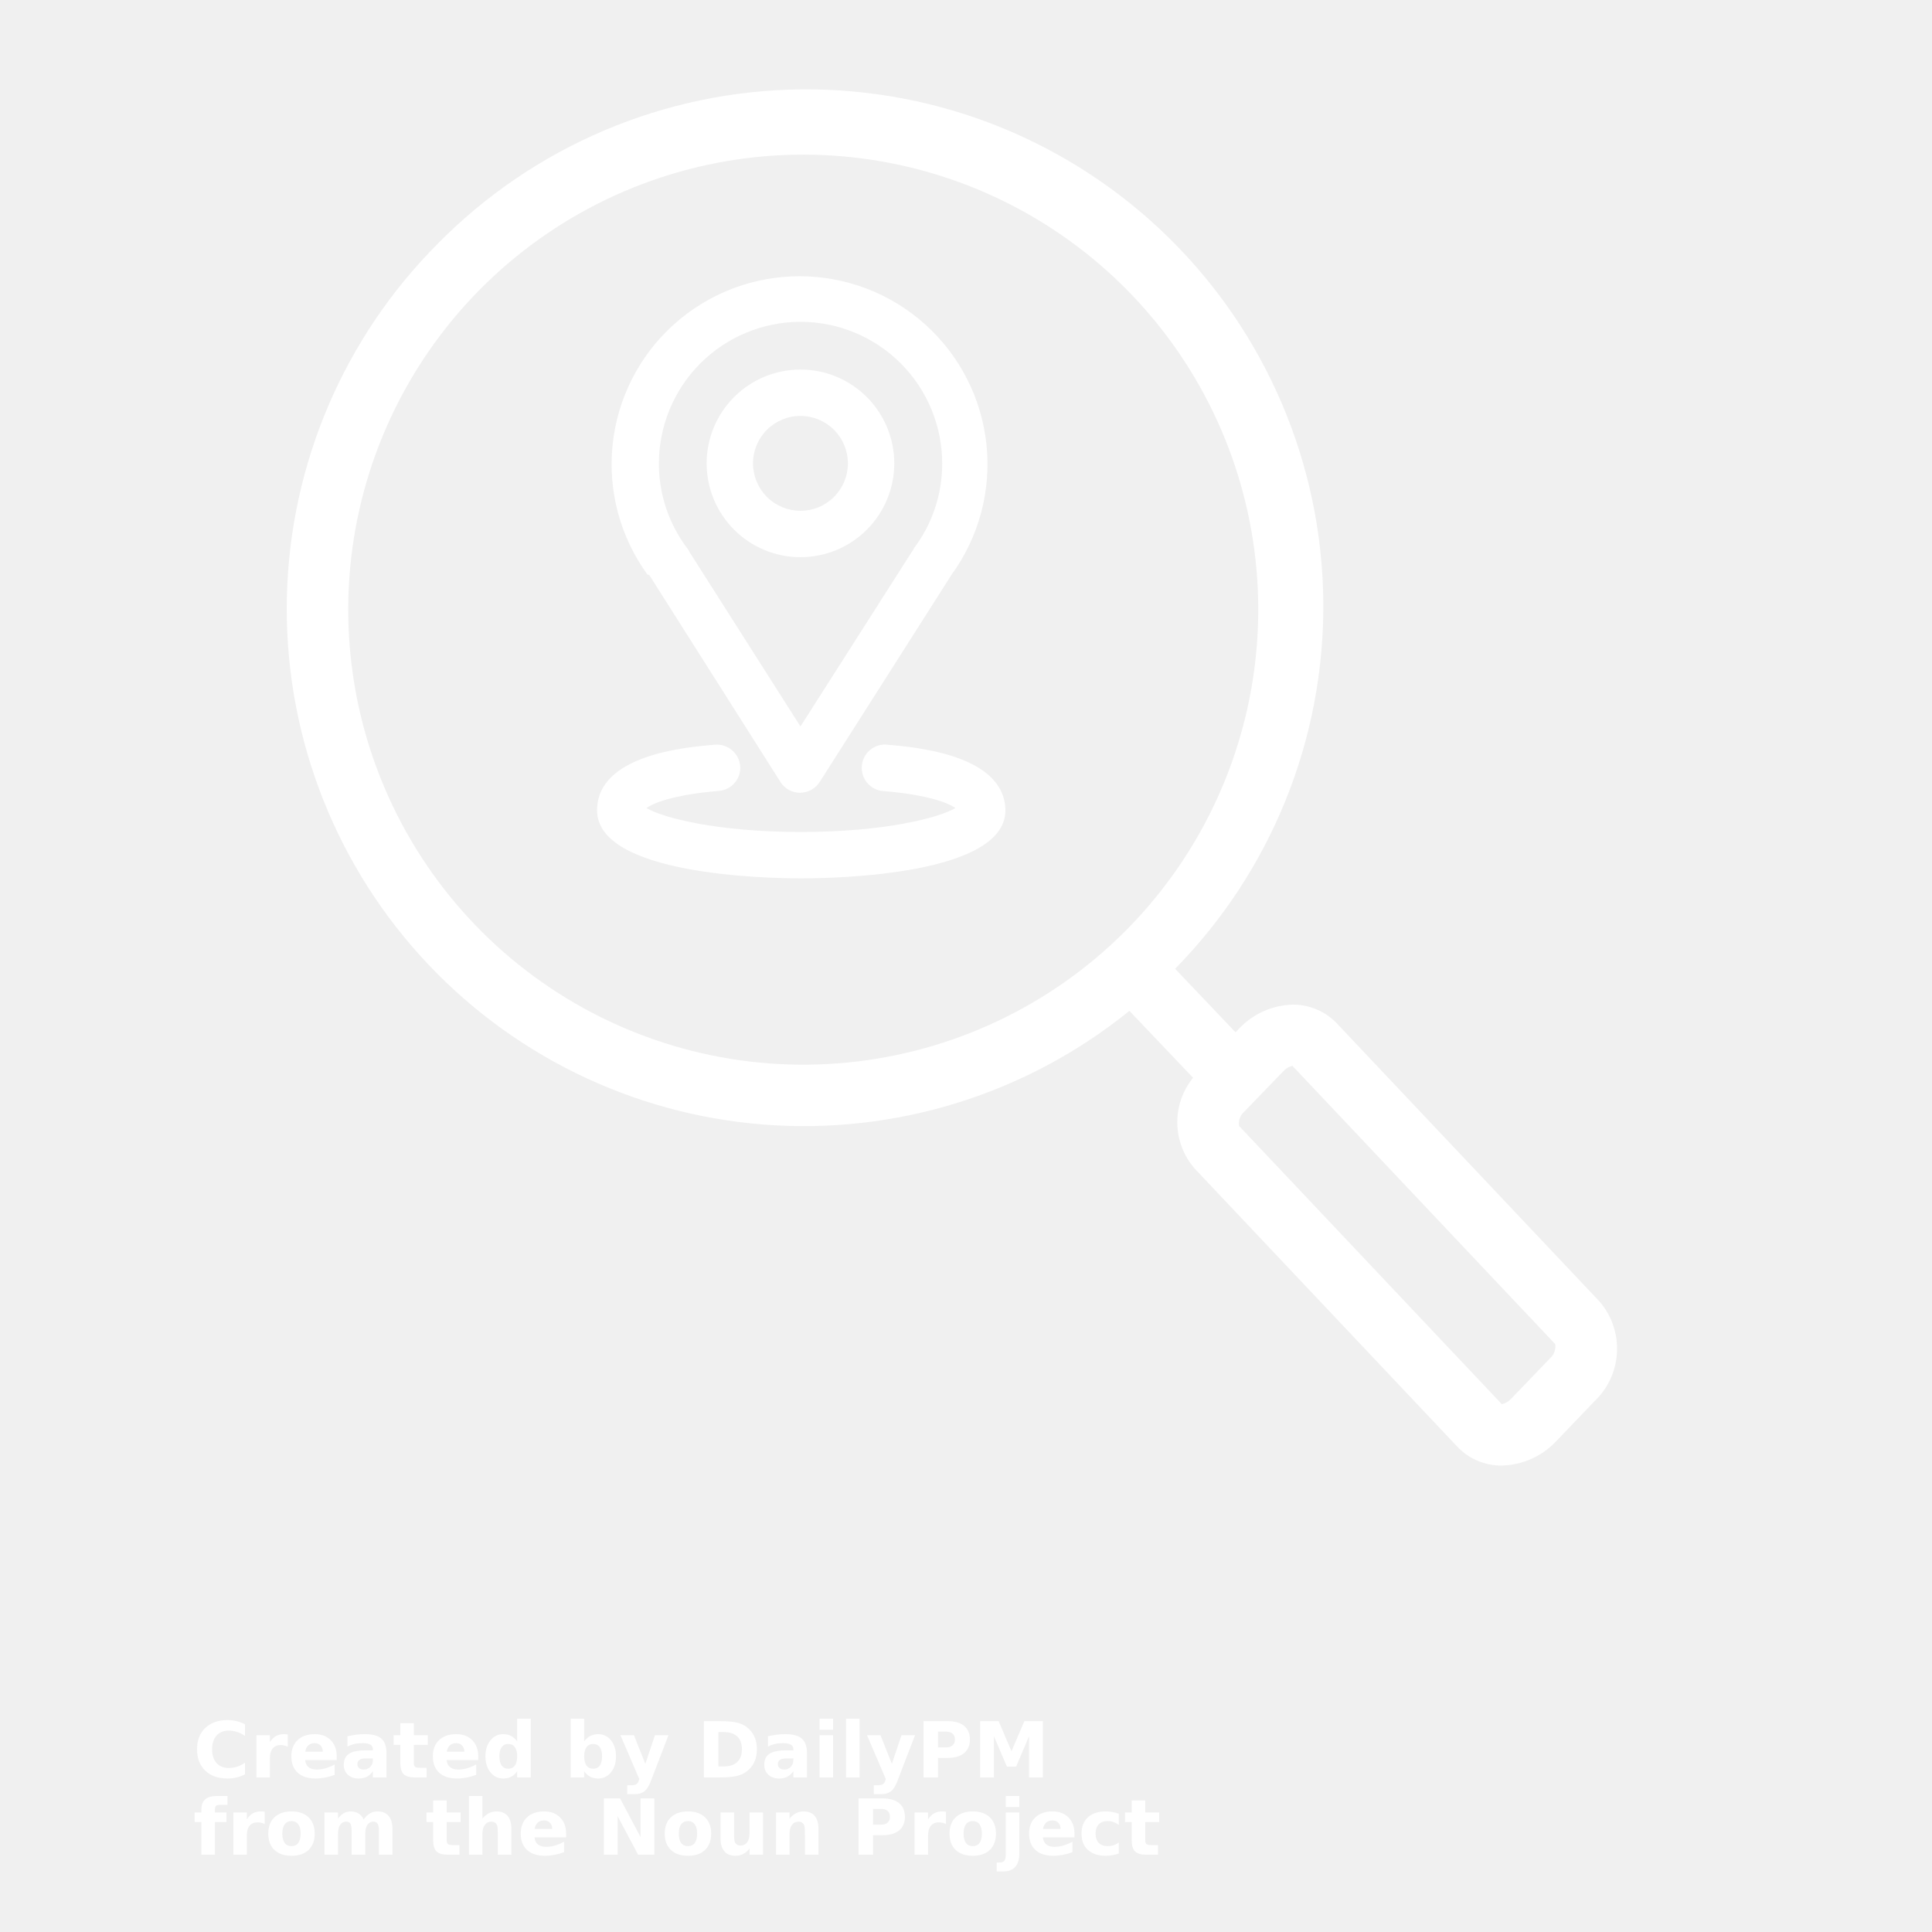
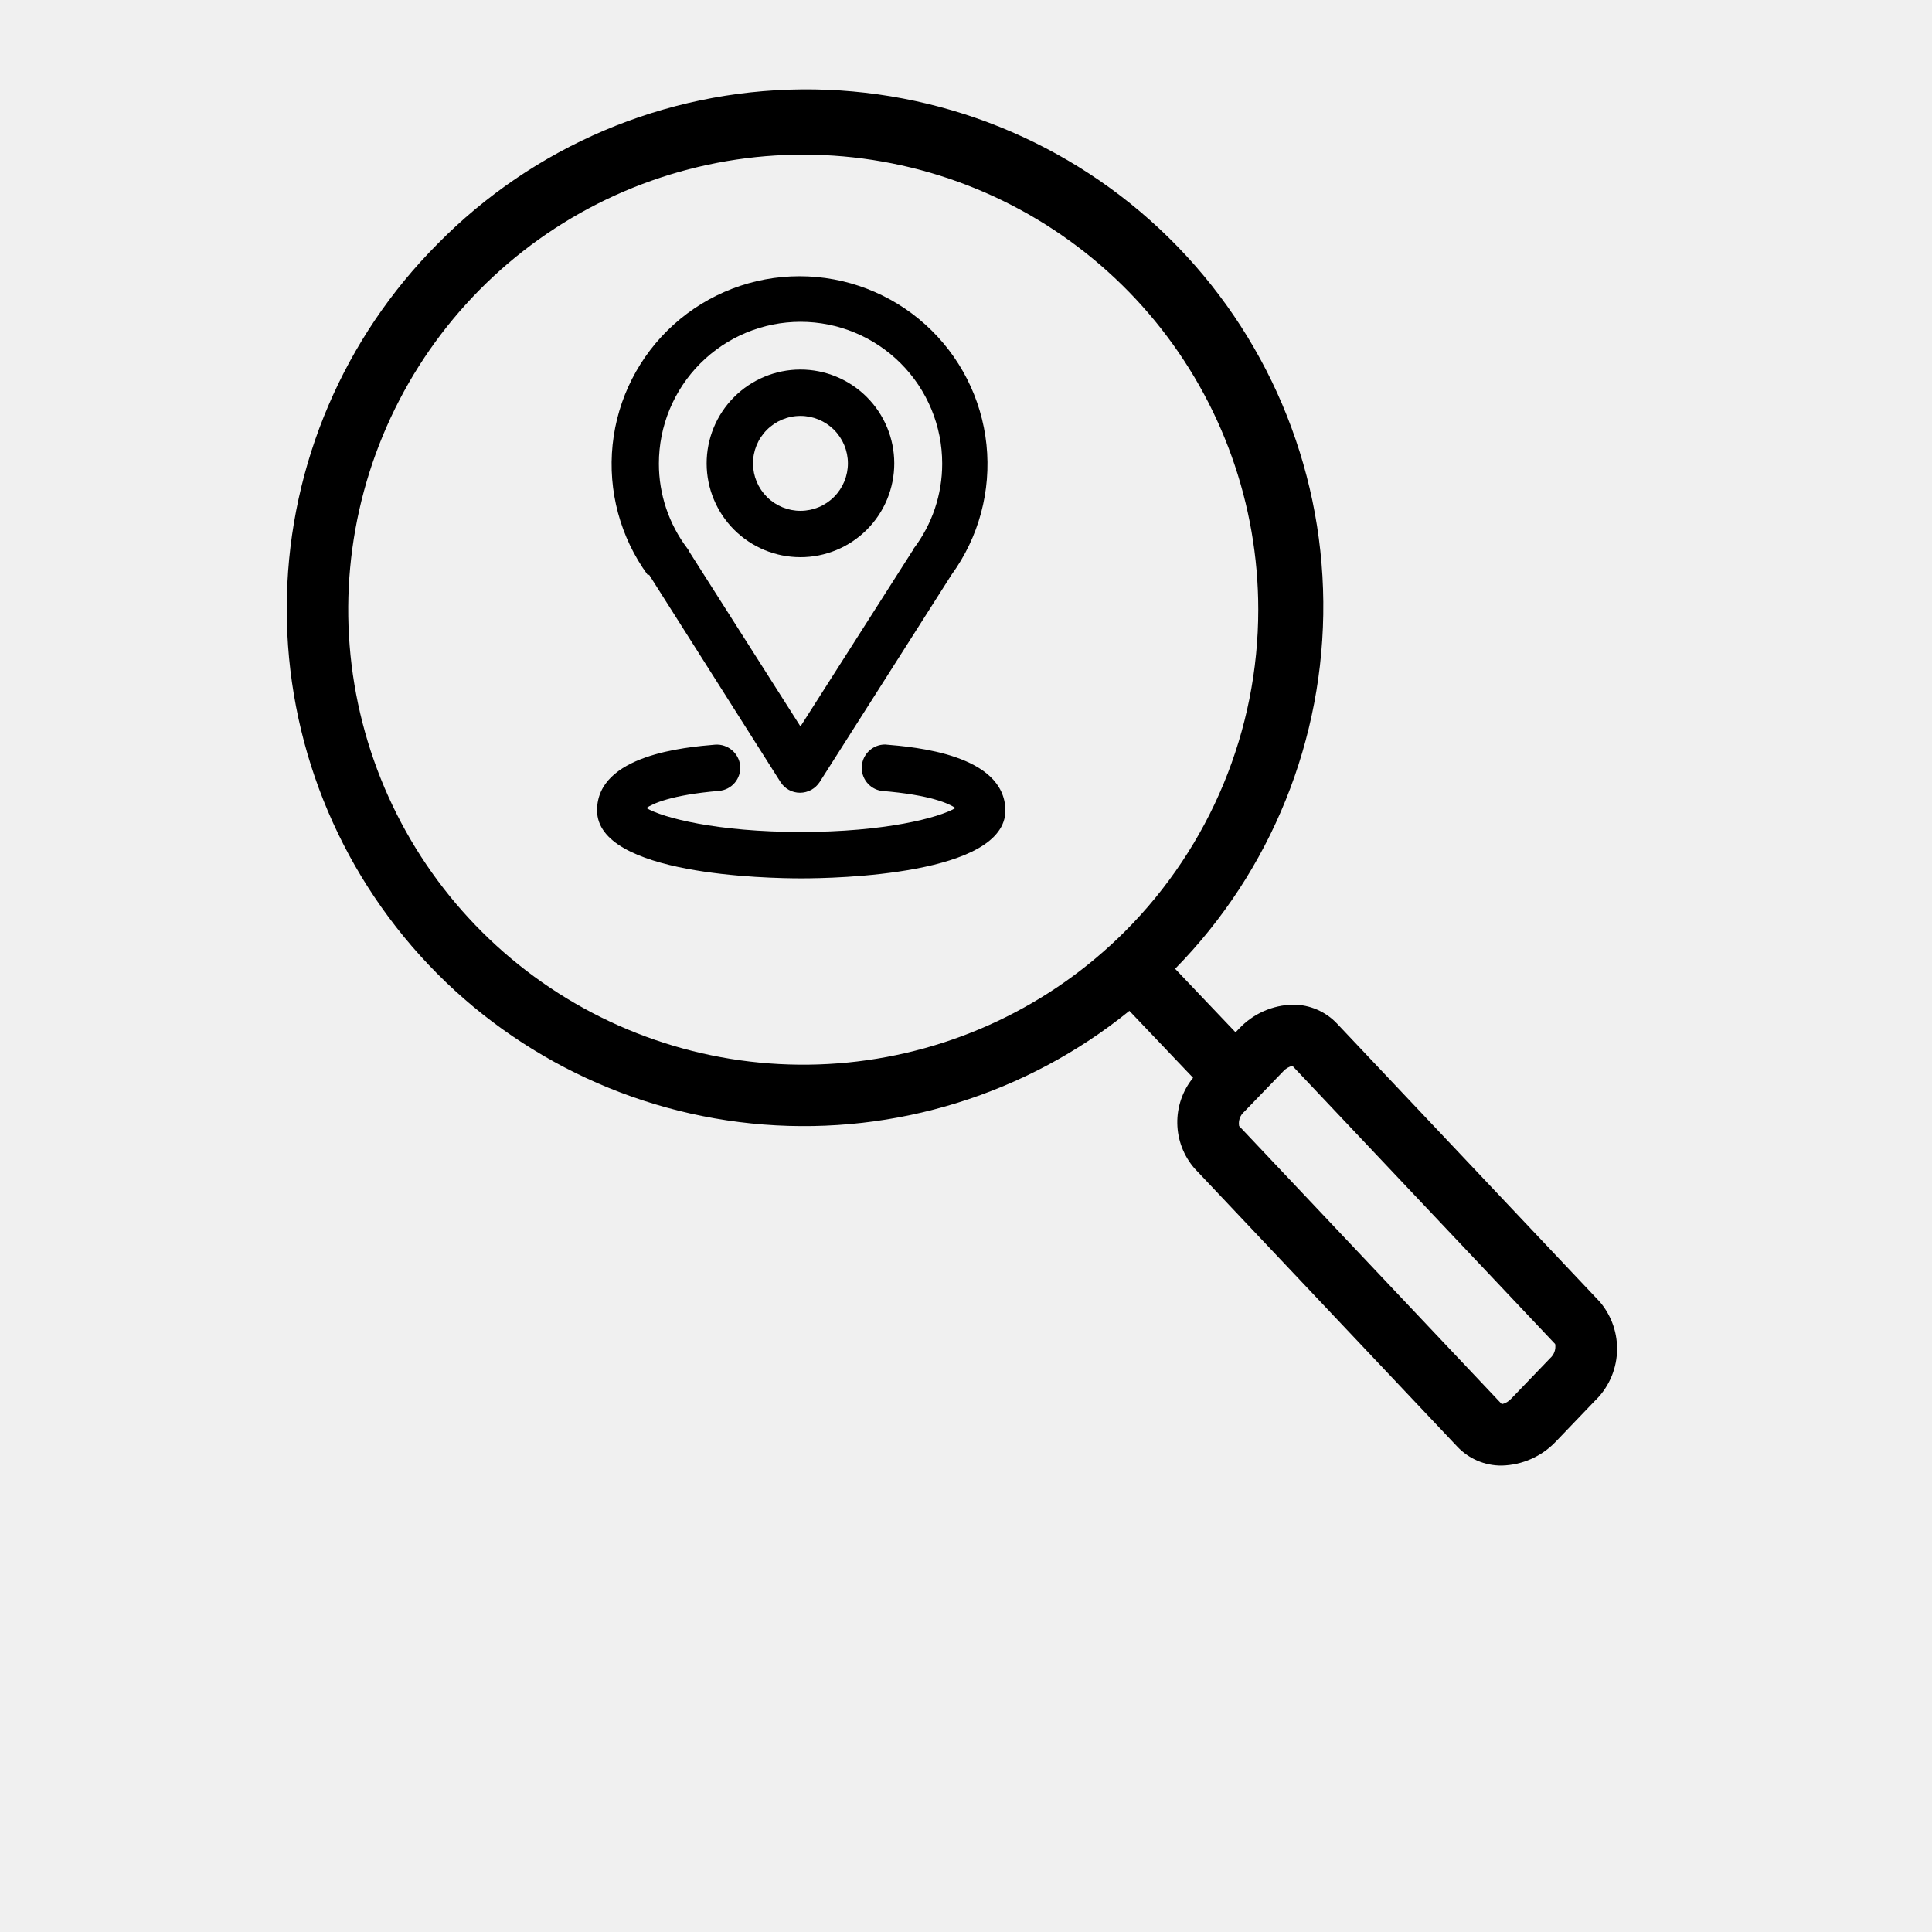
- <svg xmlns="http://www.w3.org/2000/svg" xmlns:xlink="http://www.w3.org/1999/xlink" width="700pt" height="700pt" version="1.1" viewBox="0 0 700 700">
+ <svg xmlns="http://www.w3.org/2000/svg" width="700pt" height="700pt" version="1.1" viewBox="0 0 700 700">
  <defs>
    <symbol id="v" overflow="visible">
      <path d="m18.766-1.125c-0.969 0.5-1.98 0.875-3.031 1.125-1.043 0.258-2.137 0.391-3.281 0.391-3.398 0-6.09-0.945-8.078-2.844-1.992-1.906-2.984-4.484-2.984-7.734 0-3.258 0.992-5.836 2.984-7.734 1.988-1.906 4.68-2.859 8.078-2.859 1.145 0 2.238 0.133 3.281 0.391 1.051 0.25 2.062 0.625 3.031 1.125v4.219c-0.98-0.656-1.945-1.141-2.891-1.453-0.949-0.312-1.949-0.469-3-0.469-1.875 0-3.352 0.605-4.422 1.812-1.074 1.199-1.609 2.856-1.609 4.969 0 2.106 0.535 3.762 1.609 4.969 1.07 1.199 2.547 1.797 4.422 1.797 1.051 0 2.051-0.148 3-0.453 0.945-0.312 1.91-0.801 2.891-1.469z" />
    </symbol>
    <symbol id="c" overflow="visible">
      <path d="m13.734-11.141c-0.438-0.195-0.871-0.344-1.297-0.438-0.418-0.102-0.84-0.156-1.266-0.156-1.262 0-2.231 0.406-2.906 1.219-0.68 0.805-1.016 1.953-1.016 3.453v7.062h-4.891v-15.312h4.891v2.516c0.625-1 1.344-1.727 2.156-2.188 0.82-0.469 1.801-0.703 2.938-0.703 0.164 0 0.344 0.012 0.531 0.031 0.195 0.012 0.477 0.039 0.844 0.078z" />
    </symbol>
    <symbol id="a" overflow="visible">
      <path d="m17.641-7.703v1.406h-11.453c0.125 1.148 0.539 2.008 1.25 2.578 0.707 0.574 1.703 0.859 2.984 0.859 1.031 0 2.082-0.148 3.156-0.453 1.082-0.312 2.191-0.773 3.328-1.391v3.766c-1.156 0.438-2.312 0.766-3.469 0.984-1.156 0.227-2.312 0.344-3.469 0.344-2.773 0-4.93-0.703-6.469-2.109-1.531-1.406-2.297-3.379-2.297-5.922 0-2.5 0.754-4.461 2.266-5.891 1.508-1.438 3.582-2.156 6.219-2.156 2.406 0 4.332 0.73 5.781 2.188 1.445 1.449 2.172 3.383 2.172 5.797zm-5.031-1.625c0-0.926-0.273-1.672-0.812-2.234-0.543-0.57-1.25-0.859-2.125-0.859-0.949 0-1.719 0.266-2.312 0.797s-0.965 1.297-1.109 2.297z" />
    </symbol>
    <symbol id="f" overflow="visible">
      <path d="m9.219-6.891c-1.023 0-1.793 0.172-2.312 0.516-0.512 0.344-0.766 0.855-0.766 1.531 0 0.625 0.207 1.117 0.625 1.469 0.414 0.344 0.988 0.516 1.719 0.516 0.926 0 1.703-0.328 2.328-0.984 0.633-0.664 0.953-1.492 0.953-2.484v-0.562zm7.469-1.844v8.734h-4.922v-2.266c-0.656 0.93-1.398 1.605-2.219 2.031-0.824 0.414-1.824 0.625-3 0.625-1.586 0-2.871-0.457-3.859-1.375-0.992-0.926-1.484-2.129-1.484-3.609 0-1.789 0.613-3.102 1.844-3.938 1.238-0.844 3.18-1.266 5.828-1.266h2.891v-0.391c0-0.77-0.309-1.332-0.922-1.688-0.617-0.363-1.57-0.547-2.859-0.547-1.055 0-2.031 0.105-2.938 0.312-0.898 0.211-1.73 0.523-2.5 0.938v-3.734c1.039-0.25 2.086-0.441 3.141-0.578 1.062-0.133 2.125-0.203 3.188-0.203 2.758 0 4.75 0.547 5.969 1.641 1.227 1.086 1.844 2.856 1.844 5.312z" />
    </symbol>
    <symbol id="b" overflow="visible">
      <path d="m7.703-19.656v4.344h5.047v3.5h-5.047v6.5c0 0.711 0.141 1.188 0.422 1.438s0.836 0.375 1.672 0.375h2.516v3.5h-4.188c-1.938 0-3.312-0.398-4.125-1.203-0.805-0.812-1.203-2.18-1.203-4.109v-6.5h-2.422v-3.5h2.422v-4.344z" />
    </symbol>
    <symbol id="j" overflow="visible">
      <path d="m12.766-13.078v-8.203h4.922v21.281h-4.922v-2.219c-0.668 0.906-1.406 1.57-2.219 1.984s-1.758 0.625-2.828 0.625c-1.887 0-3.434-0.75-4.641-2.25-1.211-1.5-1.812-3.426-1.812-5.781 0-2.363 0.602-4.297 1.812-5.797 1.207-1.5 2.754-2.25 4.641-2.25 1.062 0 2 0.215 2.812 0.641 0.82 0.43 1.566 1.086 2.234 1.969zm-3.219 9.922c1.039 0 1.836-0.379 2.391-1.141 0.551-0.77 0.828-1.883 0.828-3.344 0-1.457-0.277-2.566-0.828-3.328-0.555-0.77-1.352-1.156-2.391-1.156-1.043 0-1.84 0.387-2.391 1.156-0.555 0.762-0.828 1.871-0.828 3.328 0 1.461 0.273 2.574 0.828 3.344 0.551 0.762 1.348 1.141 2.391 1.141z" />
    </symbol>
    <symbol id="i" overflow="visible">
      <path d="m10.5-3.156c1.051 0 1.852-0.379 2.406-1.141 0.551-0.77 0.828-1.883 0.828-3.344 0-1.457-0.277-2.566-0.828-3.328-0.555-0.77-1.355-1.156-2.406-1.156-1.055 0-1.859 0.387-2.422 1.156-0.555 0.773-0.828 1.883-0.828 3.328 0 1.449 0.273 2.559 0.828 3.328 0.562 0.773 1.367 1.156 2.422 1.156zm-3.25-9.922c0.676-0.883 1.422-1.539 2.234-1.969 0.82-0.426 1.766-0.641 2.828-0.641 1.895 0 3.445 0.75 4.656 2.25 1.207 1.5 1.812 3.434 1.812 5.797 0 2.356-0.605 4.281-1.812 5.781-1.211 1.5-2.762 2.25-4.656 2.25-1.062 0-2.008-0.211-2.828-0.625-0.812-0.426-1.559-1.086-2.234-1.984v2.219h-4.891v-21.281h4.891z" />
    </symbol>
    <symbol id="e" overflow="visible">
      <path d="m0.344-15.312h4.891l4.125 10.391 3.5-10.391h4.891l-6.438 16.766c-0.648 1.695-1.402 2.883-2.266 3.562-0.867 0.688-2 1.031-3.406 1.031h-2.844v-3.219h1.531c0.832 0 1.438-0.137 1.812-0.406 0.383-0.262 0.68-0.73 0.891-1.406l0.141-0.422z" />
    </symbol>
    <symbol id="h" overflow="visible">
      <path d="m7.828-16.438v12.453h1.891c2.156 0 3.801-0.531 4.938-1.594 1.133-1.062 1.703-2.613 1.703-4.656 0-2.019-0.57-3.555-1.703-4.609-1.125-1.062-2.773-1.594-4.938-1.594zm-5.25-3.969h5.547c3.094 0 5.398 0.219 6.922 0.656 1.52 0.438 2.82 1.188 3.906 2.25 0.957 0.918 1.664 1.98 2.125 3.188 0.469 1.199 0.703 2.559 0.703 4.078 0 1.543-0.234 2.918-0.703 4.125-0.461 1.211-1.168 2.277-2.125 3.203-1.094 1.055-2.406 1.805-3.938 2.25-1.531 0.438-3.828 0.656-6.891 0.656h-5.547z" />
    </symbol>
    <symbol id="u" overflow="visible">
      <path d="m2.359-15.312h4.891v15.312h-4.891zm0-5.969h4.891v4h-4.891z" />
    </symbol>
    <symbol id="t" overflow="visible">
      <path d="m2.359-21.281h4.891v21.281h-4.891z" />
    </symbol>
    <symbol id="g" overflow="visible">
      <path d="m2.578-20.406h8.734c2.594 0 4.582 0.578 5.969 1.734 1.395 1.148 2.094 2.789 2.094 4.922 0 2.137-0.699 3.781-2.094 4.938-1.387 1.156-3.375 1.734-5.969 1.734h-3.484v7.078h-5.25zm5.25 3.812v5.703h2.922c1.02 0 1.805-0.25 2.359-0.75 0.562-0.5 0.844-1.203 0.844-2.109 0-0.914-0.281-1.617-0.844-2.109-0.555-0.488-1.34-0.734-2.359-0.734z" />
    </symbol>
    <symbol id="s" overflow="visible">
      <path d="m2.578-20.406h6.688l4.656 10.922 4.672-10.922h6.688v20.406h-4.984v-14.938l-4.703 11.016h-3.328l-4.703-11.016v14.938h-4.984z" />
    </symbol>
    <symbol id="r" overflow="visible">
      <path d="m12.422-21.281v3.219h-2.703c-0.688 0-1.172 0.125-1.453 0.375-0.273 0.25-0.406 0.688-0.406 1.312v1.062h4.188v3.5h-4.188v11.812h-4.891v-11.812h-2.438v-3.5h2.438v-1.062c0-1.664 0.461-2.898 1.391-3.703 0.926-0.801 2.367-1.203 4.328-1.203z" />
    </symbol>
    <symbol id="d" overflow="visible">
      <path d="m9.641-12.188c-1.086 0-1.914 0.391-2.484 1.172-0.574 0.781-0.859 1.906-0.859 3.375s0.285 2.594 0.859 3.375c0.57 0.773 1.398 1.156 2.484 1.156 1.062 0 1.875-0.383 2.438-1.156 0.57-0.781 0.859-1.906 0.859-3.375s-0.289-2.594-0.859-3.375c-0.562-0.781-1.375-1.172-2.438-1.172zm0-3.5c2.633 0 4.691 0.715 6.172 2.141 1.477 1.418 2.219 3.387 2.219 5.906 0 2.512-0.742 4.481-2.219 5.906-1.48 1.418-3.539 2.125-6.172 2.125-2.648 0-4.715-0.707-6.203-2.125-1.492-1.426-2.234-3.394-2.234-5.906 0-2.519 0.742-4.488 2.234-5.906 1.488-1.426 3.555-2.141 6.203-2.141z" />
    </symbol>
    <symbol id="q" overflow="visible">
      <path d="m16.547-12.766c0.613-0.945 1.348-1.672 2.203-2.172 0.852-0.5 1.789-0.75 2.812-0.75 1.758 0 3.098 0.547 4.016 1.641 0.926 1.086 1.391 2.656 1.391 4.719v9.328h-4.922v-7.984-0.359c0.008-0.133 0.016-0.32 0.016-0.562 0-1.082-0.164-1.863-0.484-2.344-0.312-0.488-0.824-0.734-1.531-0.734-0.93 0-1.648 0.387-2.156 1.156-0.512 0.762-0.773 1.867-0.781 3.312v7.516h-4.922v-7.984c0-1.695-0.148-2.785-0.438-3.266-0.293-0.488-0.812-0.734-1.562-0.734-0.938 0-1.664 0.387-2.172 1.156-0.512 0.762-0.766 1.859-0.766 3.297v7.531h-4.922v-15.312h4.922v2.234c0.602-0.863 1.289-1.516 2.062-1.953 0.781-0.438 1.641-0.656 2.578-0.656 1.062 0 2 0.258 2.812 0.766 0.812 0.512 1.426 1.23 1.844 2.156z" />
    </symbol>
    <symbol id="p" overflow="visible">
      <path d="m17.75-9.328v9.328h-4.922v-7.109c0-1.344-0.031-2.266-0.094-2.766s-0.168-0.867-0.312-1.109c-0.188-0.312-0.449-0.555-0.781-0.734-0.324-0.176-0.695-0.266-1.109-0.266-1.023 0-1.824 0.398-2.406 1.188-0.586 0.781-0.875 1.871-0.875 3.266v7.531h-4.891v-21.281h4.891v8.203c0.738-0.883 1.52-1.539 2.344-1.969 0.832-0.426 1.75-0.641 2.75-0.641 1.77 0 3.113 0.547 4.031 1.641 0.914 1.086 1.375 2.656 1.375 4.719z" />
    </symbol>
    <symbol id="o" overflow="visible">
      <path d="m2.578-20.406h5.875l7.422 14v-14h4.984v20.406h-5.875l-7.422-14v14h-4.984z" />
    </symbol>
    <symbol id="n" overflow="visible">
      <path d="m2.188-5.969v-9.344h4.922v1.531c0 0.836-0.008 1.875-0.016 3.125-0.012 1.25-0.016 2.086-0.016 2.5 0 1.242 0.031 2.133 0.094 2.672 0.07 0.543 0.18 0.934 0.328 1.172 0.207 0.324 0.473 0.574 0.797 0.75 0.32 0.168 0.691 0.25 1.109 0.25 1.02 0 1.82-0.391 2.406-1.172 0.582-0.781 0.875-1.867 0.875-3.266v-7.562h4.891v15.312h-4.891v-2.219c-0.742 0.898-1.523 1.559-2.344 1.984-0.824 0.414-1.734 0.625-2.734 0.625-1.762 0-3.106-0.539-4.031-1.625-0.93-1.082-1.391-2.66-1.391-4.734z" />
    </symbol>
    <symbol id="m" overflow="visible">
      <path d="m17.75-9.328v9.328h-4.922v-7.141c0-1.32-0.031-2.234-0.094-2.734s-0.168-0.867-0.312-1.109c-0.188-0.312-0.449-0.555-0.781-0.734-0.324-0.176-0.695-0.266-1.109-0.266-1.023 0-1.824 0.398-2.406 1.188-0.586 0.781-0.875 1.871-0.875 3.266v7.531h-4.891v-15.312h4.891v2.234c0.738-0.883 1.52-1.539 2.344-1.969 0.832-0.426 1.75-0.641 2.75-0.641 1.77 0 3.113 0.547 4.031 1.641 0.914 1.086 1.375 2.656 1.375 4.719z" />
    </symbol>
    <symbol id="l" overflow="visible">
      <path d="m2.359-15.312h4.891v15.031c0 2.051-0.496 3.617-1.484 4.703-0.98 1.082-2.406 1.625-4.281 1.625h-2.422v-3.219h0.859c0.926 0 1.562-0.211 1.906-0.625 0.352-0.418 0.531-1.246 0.531-2.484zm0-5.969h4.891v4h-4.891z" />
    </symbol>
    <symbol id="k" overflow="visible">
      <path d="m14.719-14.828v3.984c-0.656-0.457-1.324-0.797-2-1.016-0.668-0.219-1.359-0.328-2.078-0.328-1.367 0-2.434 0.402-3.203 1.203-0.762 0.793-1.141 1.906-1.141 3.344 0 1.43 0.379 2.543 1.141 3.344 0.77 0.793 1.836 1.188 3.203 1.188 0.758 0 1.484-0.109 2.172-0.328 0.688-0.227 1.32-0.566 1.906-1.016v4c-0.762 0.281-1.539 0.488-2.328 0.625-0.781 0.145-1.574 0.219-2.375 0.219-2.762 0-4.922-0.707-6.484-2.125-1.555-1.414-2.328-3.383-2.328-5.906 0-2.531 0.773-4.504 2.328-5.922 1.562-1.414 3.723-2.125 6.484-2.125 0.801 0 1.594 0.074 2.375 0.219 0.781 0.137 1.555 0.352 2.328 0.641z" />
    </symbol>
  </defs>
-   <g fill="white">
+   <g>
    <path d="m235.2 208.27 47.602 75.094c1.535 2.414 4.195 3.871 7.055 3.863 2.871-0.004 5.547-1.457 7.113-3.863l47.77-75.098-0.004 0.004c9.914-13.613 14.43-30.41 12.684-47.156-1.75-16.746-9.641-32.25-22.148-43.52-12.508-11.27-28.746-17.508-45.582-17.508s-33.074 6.238-45.582 17.508c-12.508 11.27-20.398 26.773-22.145 43.52-1.75 16.746 2.769 33.543 12.68 47.156zm54.824-91.672c13.629 0 26.699 5.418 36.332 15.059 9.633 9.645 15.035 22.719 15.02 36.348 0.012 11.125-3.625 21.945-10.359 30.801 0 0.449-0.559 0.895-0.785 1.344l-40.207 63.055-40.152-63.109c-0.227-0.5-0.508-0.969-0.84-1.402-6.691-8.828-10.312-19.609-10.305-30.688-0.012-13.621 5.383-26.688 15.004-36.328 9.617-9.641 22.676-15.066 36.293-15.078z" />
    <path d="m290.02 201.88c9.023 0 17.676-3.586 24.051-9.969 6.375-6.383 9.953-15.039 9.941-24.059-0.012-9.023-3.606-17.672-9.996-24.039s-15.047-9.938-24.07-9.918c-9.023 0.02-17.664 3.625-24.027 10.023-6.363 6.398-9.918 15.059-9.891 24.082 0.031 8.996 3.625 17.613 9.996 23.965 6.371 6.348 15 9.914 23.996 9.914zm0-51.184c4.555 0 8.922 1.809 12.145 5.023 3.223 3.215 5.039 7.578 5.047 12.133 0.012 4.551-1.785 8.922-4.996 12.152-3.207 3.231-7.566 5.055-12.121 5.074-4.551 0.02-8.926-1.766-12.164-4.969-3.238-3.199-5.07-7.555-5.102-12.109-0.031-4.578 1.77-8.98 4.996-12.23 3.227-3.246 7.617-5.074 12.195-5.074z" />
    <path d="m320.71 269.75c-4.406-0.016-8.09 3.359-8.453 7.75-0.367 4.394 2.703 8.332 7.055 9.047 18.09 1.457 24.641 4.703 26.879 6.215-5.992 3.527-25.535 8.68-56 8.68s-50.062-5.152-56-8.68c2.297-1.566 8.793-4.703 26.32-6.215 2.223-0.184 4.277-1.242 5.715-2.945 1.441-1.703 2.144-3.906 1.957-6.125-0.445-4.594-4.469-7.996-9.07-7.672-10.586 0.895-42.785 3.641-42.785 23.801 0 23.465 61.602 24.641 73.977 24.641s73.977-1.176 73.977-24.641c-0.281-20.273-32.875-22.961-43.57-23.855z" />
    <path d="m579.6 471.63-95.199-100.8h-0.004c-4.121-4.352-9.852-6.82-15.848-6.832-7.434 0.137-14.5 3.266-19.598 8.68l-1.289 1.344-21.895-23.016c34.82-35.445 54.133-83.27 53.691-132.95-0.441-49.688-20.602-97.16-56.047-131.98-35.441-34.82-83.27-54.133-132.95-53.691-49.684 0.441-97.16 20.602-131.98 56.047-33.84 33.988-53.355 79.66-54.531 127.61-1.176 47.949 16.078 94.523 48.211 130.13 32.133 35.605 76.699 57.535 124.52 61.273 47.816 3.734 95.242-11.008 132.52-41.195l23.07 24.246 0.004 0.004c-3.789 4.656-5.812 10.5-5.719 16.5 0.09 6 2.293 11.777 6.223 16.316l95.199 100.8c4.176 4.445 10.023 6.945 16.129 6.887 7.426-0.18 14.477-3.301 19.598-8.68l14-14.617c4.883-4.621 7.801-10.938 8.156-17.652 0.355-6.711-1.883-13.301-6.25-18.41zm-172.04-134.12c-26.977 26.957-62.465 43.73-100.42 47.457-37.953 3.731-76.027-5.82-107.73-27.016-31.707-21.195-55.086-52.727-66.148-89.223-11.066-36.5-9.137-75.703 5.461-110.94s40.961-64.316 74.594-82.297c33.637-17.977 72.465-23.738 109.87-16.301 37.406 7.441 71.074 27.617 95.273 57.094 24.199 29.48 37.43 66.438 37.434 104.57-0.008 43.754-17.391 85.711-48.328 116.65zm154.06 154.62-14.055 14.617-0.004-0.004c-0.898 1.016-2.094 1.723-3.414 2.019l-95.199-100.8c-0.332-1.953 0.395-3.93 1.902-5.207l14.055-14.559v-0.004c0.891-1 2.062-1.703 3.363-2.016l95.199 100.8c0.32 1.922-0.379 3.871-1.848 5.152z" />
-     <use x="70" y="644" xlink:href="#v" />
-     <use x="90.551" y="644" xlink:href="#c" />
-     <use x="104.359" y="644" xlink:href="#a" />
-     <use x="123.348" y="644" xlink:href="#f" />
-     <use x="142.242" y="644" xlink:href="#b" />
-     <use x="155.629" y="644" xlink:href="#a" />
-     <use x="174.617" y="644" xlink:href="#j" />
-     <use x="204.41" y="644" xlink:href="#i" />
-     <use x="224.453" y="644" xlink:href="#e" />
-     <use x="252.453" y="644" xlink:href="#h" />
-     <use x="275.695" y="644" xlink:href="#f" />
-     <use x="294.586" y="644" xlink:href="#u" />
-     <use x="304.188" y="644" xlink:href="#t" />
-     <use x="313.781" y="644" xlink:href="#e" />
-     <use x="332.035" y="644" xlink:href="#g" />
-     <use x="352.555" y="644" xlink:href="#s" />
-     <use x="70" y="672" xlink:href="#r" />
-     <use x="82.184" y="672" xlink:href="#c" />
-     <use x="95.992" y="672" xlink:href="#d" />
-     <use x="115.227" y="672" xlink:href="#q" />
-     <use x="154.152" y="672" xlink:href="#b" />
-     <use x="167.535" y="672" xlink:href="#p" />
-     <use x="187.469" y="672" xlink:href="#a" />
-     <use x="216.207" y="672" xlink:href="#o" />
-     <use x="239.641" y="672" xlink:href="#d" />
-     <use x="258.879" y="672" xlink:href="#n" />
-     <use x="278.812" y="672" xlink:href="#m" />
-     <use x="308.492" y="672" xlink:href="#g" />
-     <use x="329.016" y="672" xlink:href="#c" />
-     <use x="342.82" y="672" xlink:href="#d" />
-     <use x="362.059" y="672" xlink:href="#l" />
-     <use x="371.656" y="672" xlink:href="#a" />
-     <use x="390.648" y="672" xlink:href="#k" />
-     <use x="407.242" y="672" xlink:href="#b" />
  </g>
</svg>
